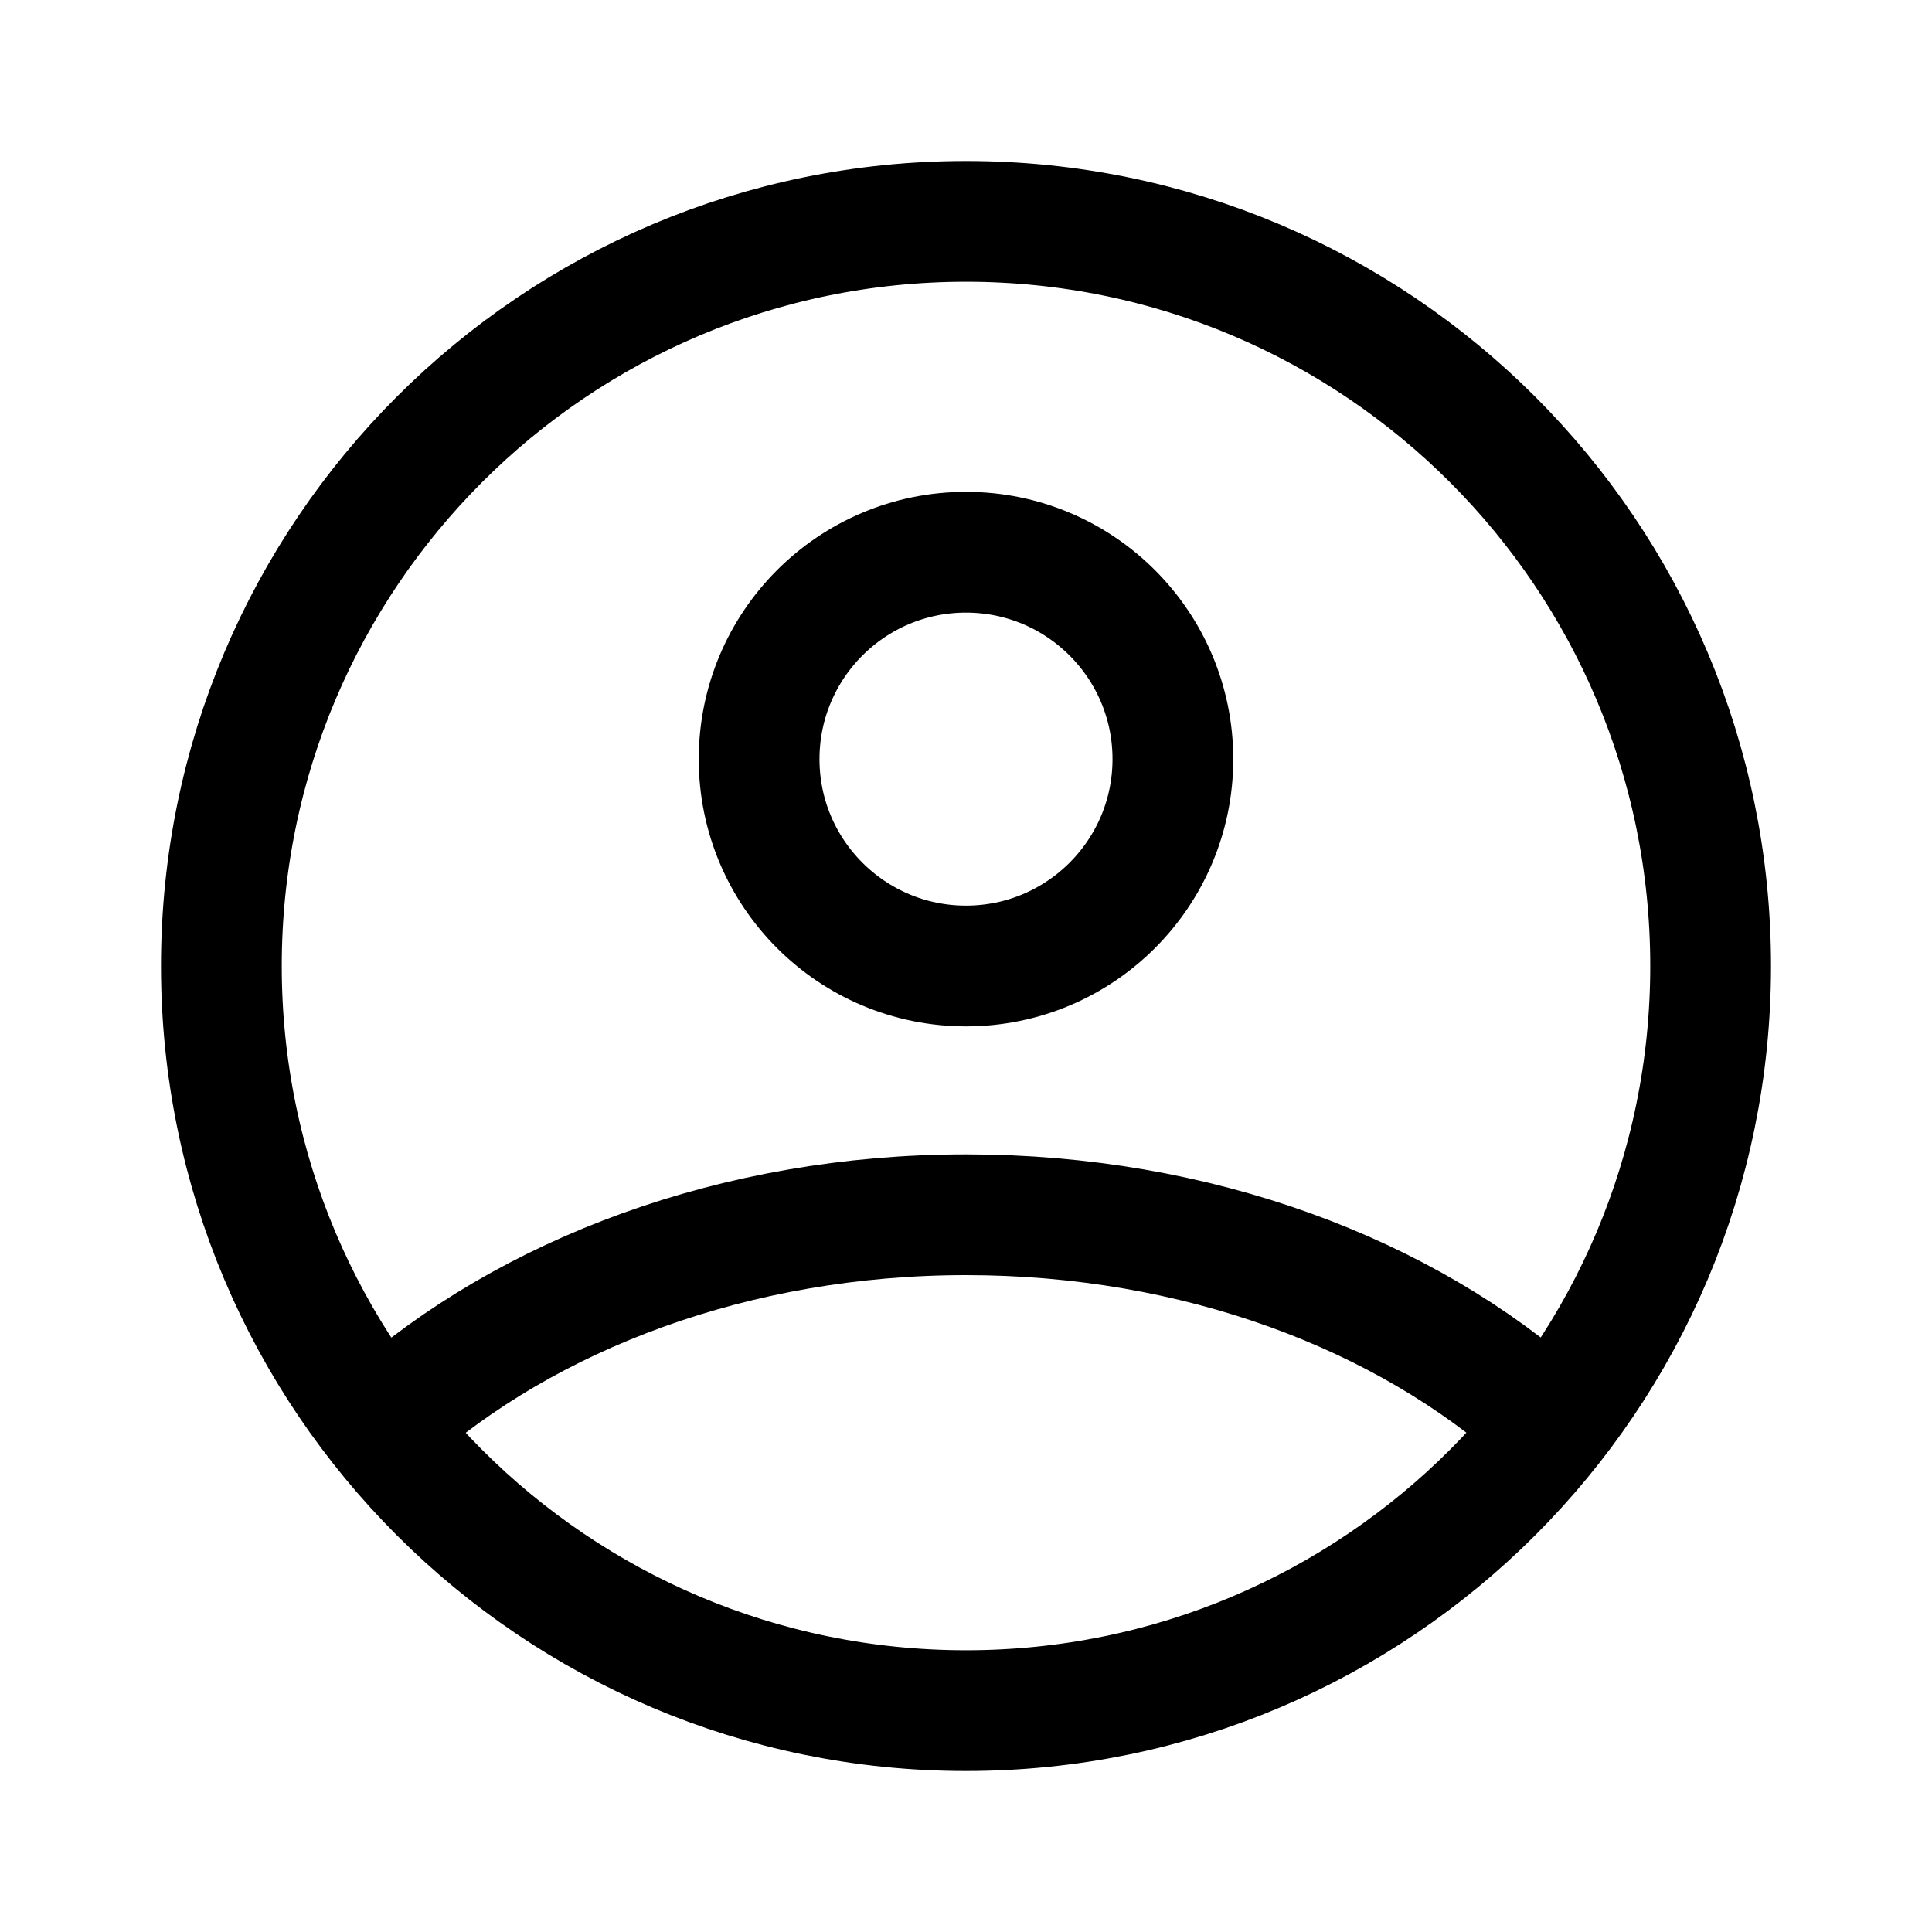
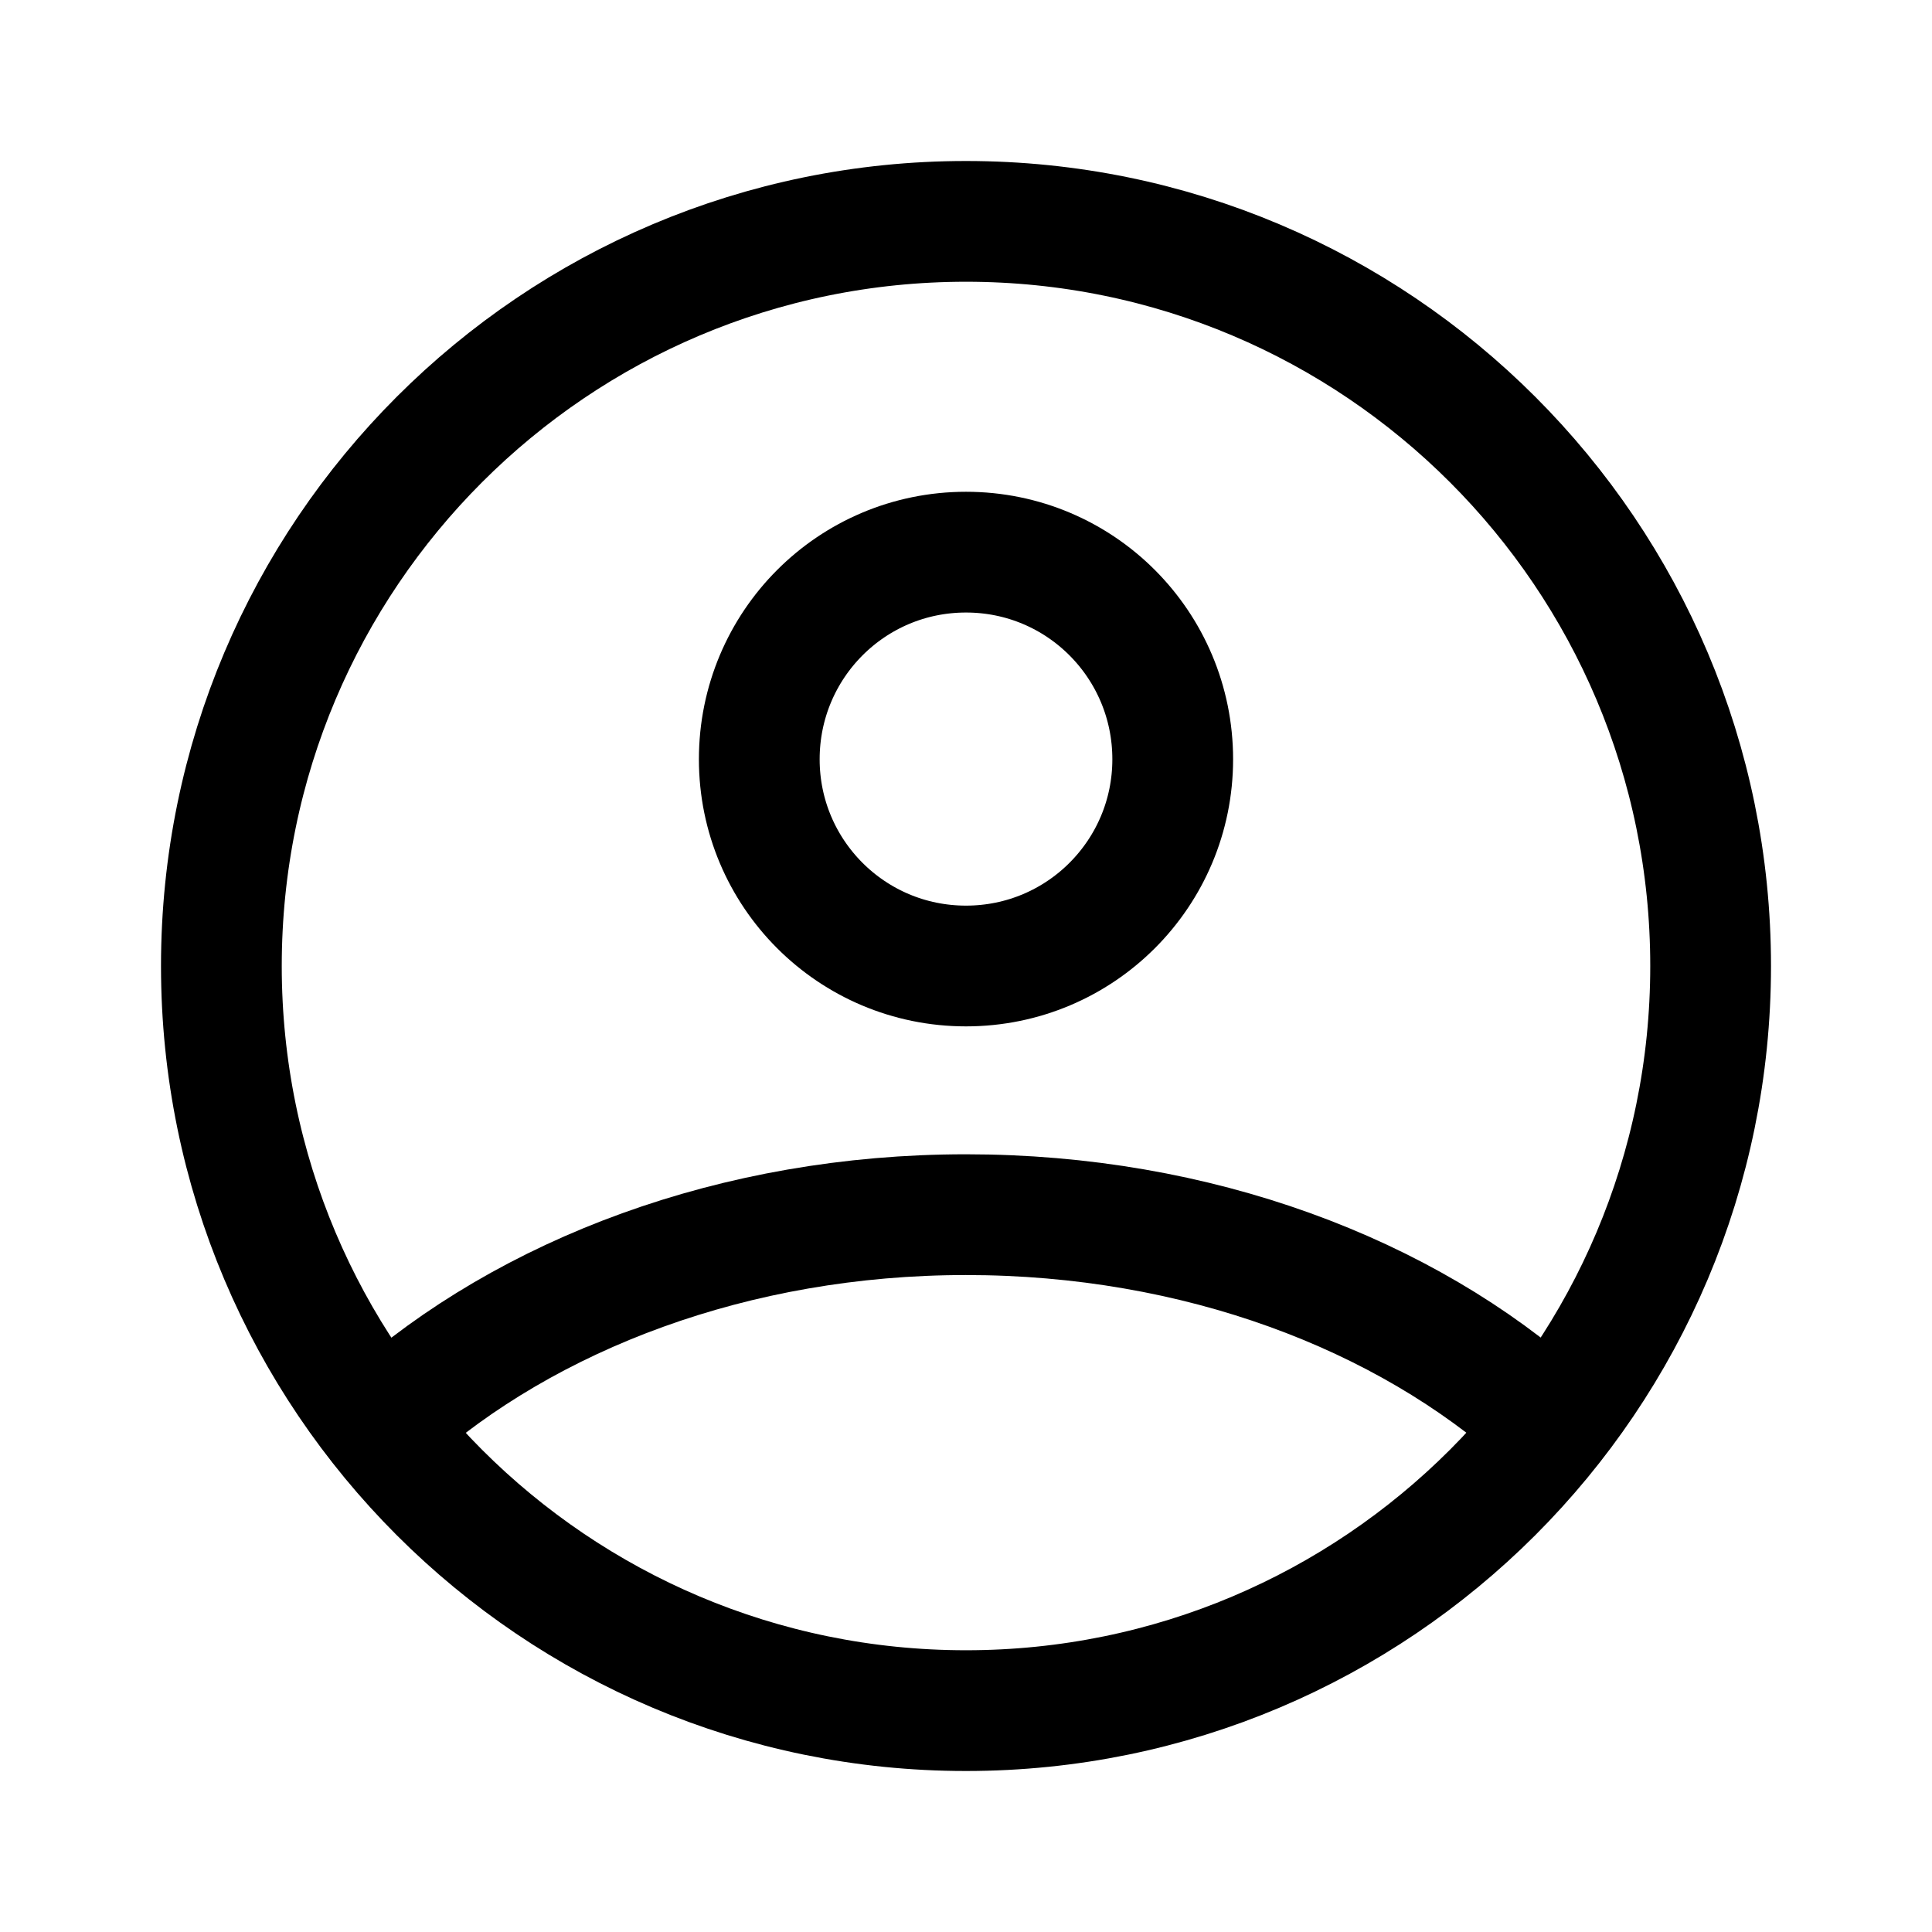
- <svg xmlns="http://www.w3.org/2000/svg" width="24" height="24" viewBox="0 0 24 24" fill="none">
-   <path d="M19.19 17.63C17.45 16.07 14.87 15.09 12 15.09C9.13 15.09 6.55 16.08 4.81 17.63" stroke="black" stroke-width="1.5" stroke-linecap="round" stroke-linejoin="round" />
-   <path d="M12 12C13.419 12 14.57 10.849 14.57 9.43C14.57 8.011 13.419 6.86 12 6.86C10.581 6.86 9.43 8.011 9.43 9.43C9.43 10.849 10.581 12 12 12Z" stroke="black" stroke-width="1.5" stroke-linecap="round" stroke-linejoin="round" />
-   <path d="M12 21.25C17.109 21.25 21.25 17.109 21.25 12C21.25 6.891 17.109 2.75 12 2.75C6.891 2.75 2.75 6.891 2.75 12C2.75 17.109 6.891 21.25 12 21.25Z" stroke="black" stroke-width="1.5" stroke-linecap="round" stroke-linejoin="round" />
+ <svg xmlns="http://www.w3.org/2000/svg" width="18px" height="18px" viewBox="0 0 18 18" version="1.1">
+   <g id="surface1">
+     <path style="fill:none;stroke-width:1.5;stroke-linecap:round;stroke-linejoin:round;stroke:rgb(0%,0%,0%);stroke-opacity:1;stroke-miterlimit:4;" d="M 19.188 17.63 C 17.448 16.068 14.87 15.089 12 15.089 C 9.13 15.089 6.552 16.078 4.812 17.63 " transform="matrix(0.75,0,0,0.75,0,0)" />
+     <path style="fill:none;stroke-width:1.5;stroke-linecap:round;stroke-linejoin:round;stroke:rgb(0%,0%,0%);stroke-opacity:1;stroke-miterlimit:4;" d="M 12 12 C 13.422 12 14.568 10.849 14.568 9.432 C 14.568 8.01 13.422 6.859 12 6.859 C 10.578 6.859 9.432 8.01 9.432 9.432 C 9.432 10.849 10.578 12 12 12 Z M 12 12 " transform="matrix(0.75,0,0,0.75,0,0)" />
+     <path style="fill:none;stroke-width:1.5;stroke-linecap:round;stroke-linejoin:round;stroke:rgb(0%,0%,0%);stroke-opacity:1;stroke-miterlimit:4;" d="M 12 21.25 C 17.109 21.25 21.25 17.109 21.25 12 C 21.25 6.891 17.109 2.75 12 2.75 C 6.891 2.75 2.75 6.891 2.75 12 C 2.75 17.109 6.891 21.25 12 21.25 Z M 12 21.25 " transform="matrix(0.75,0,0,0.75,0,0)" />
+   </g>
</svg>
